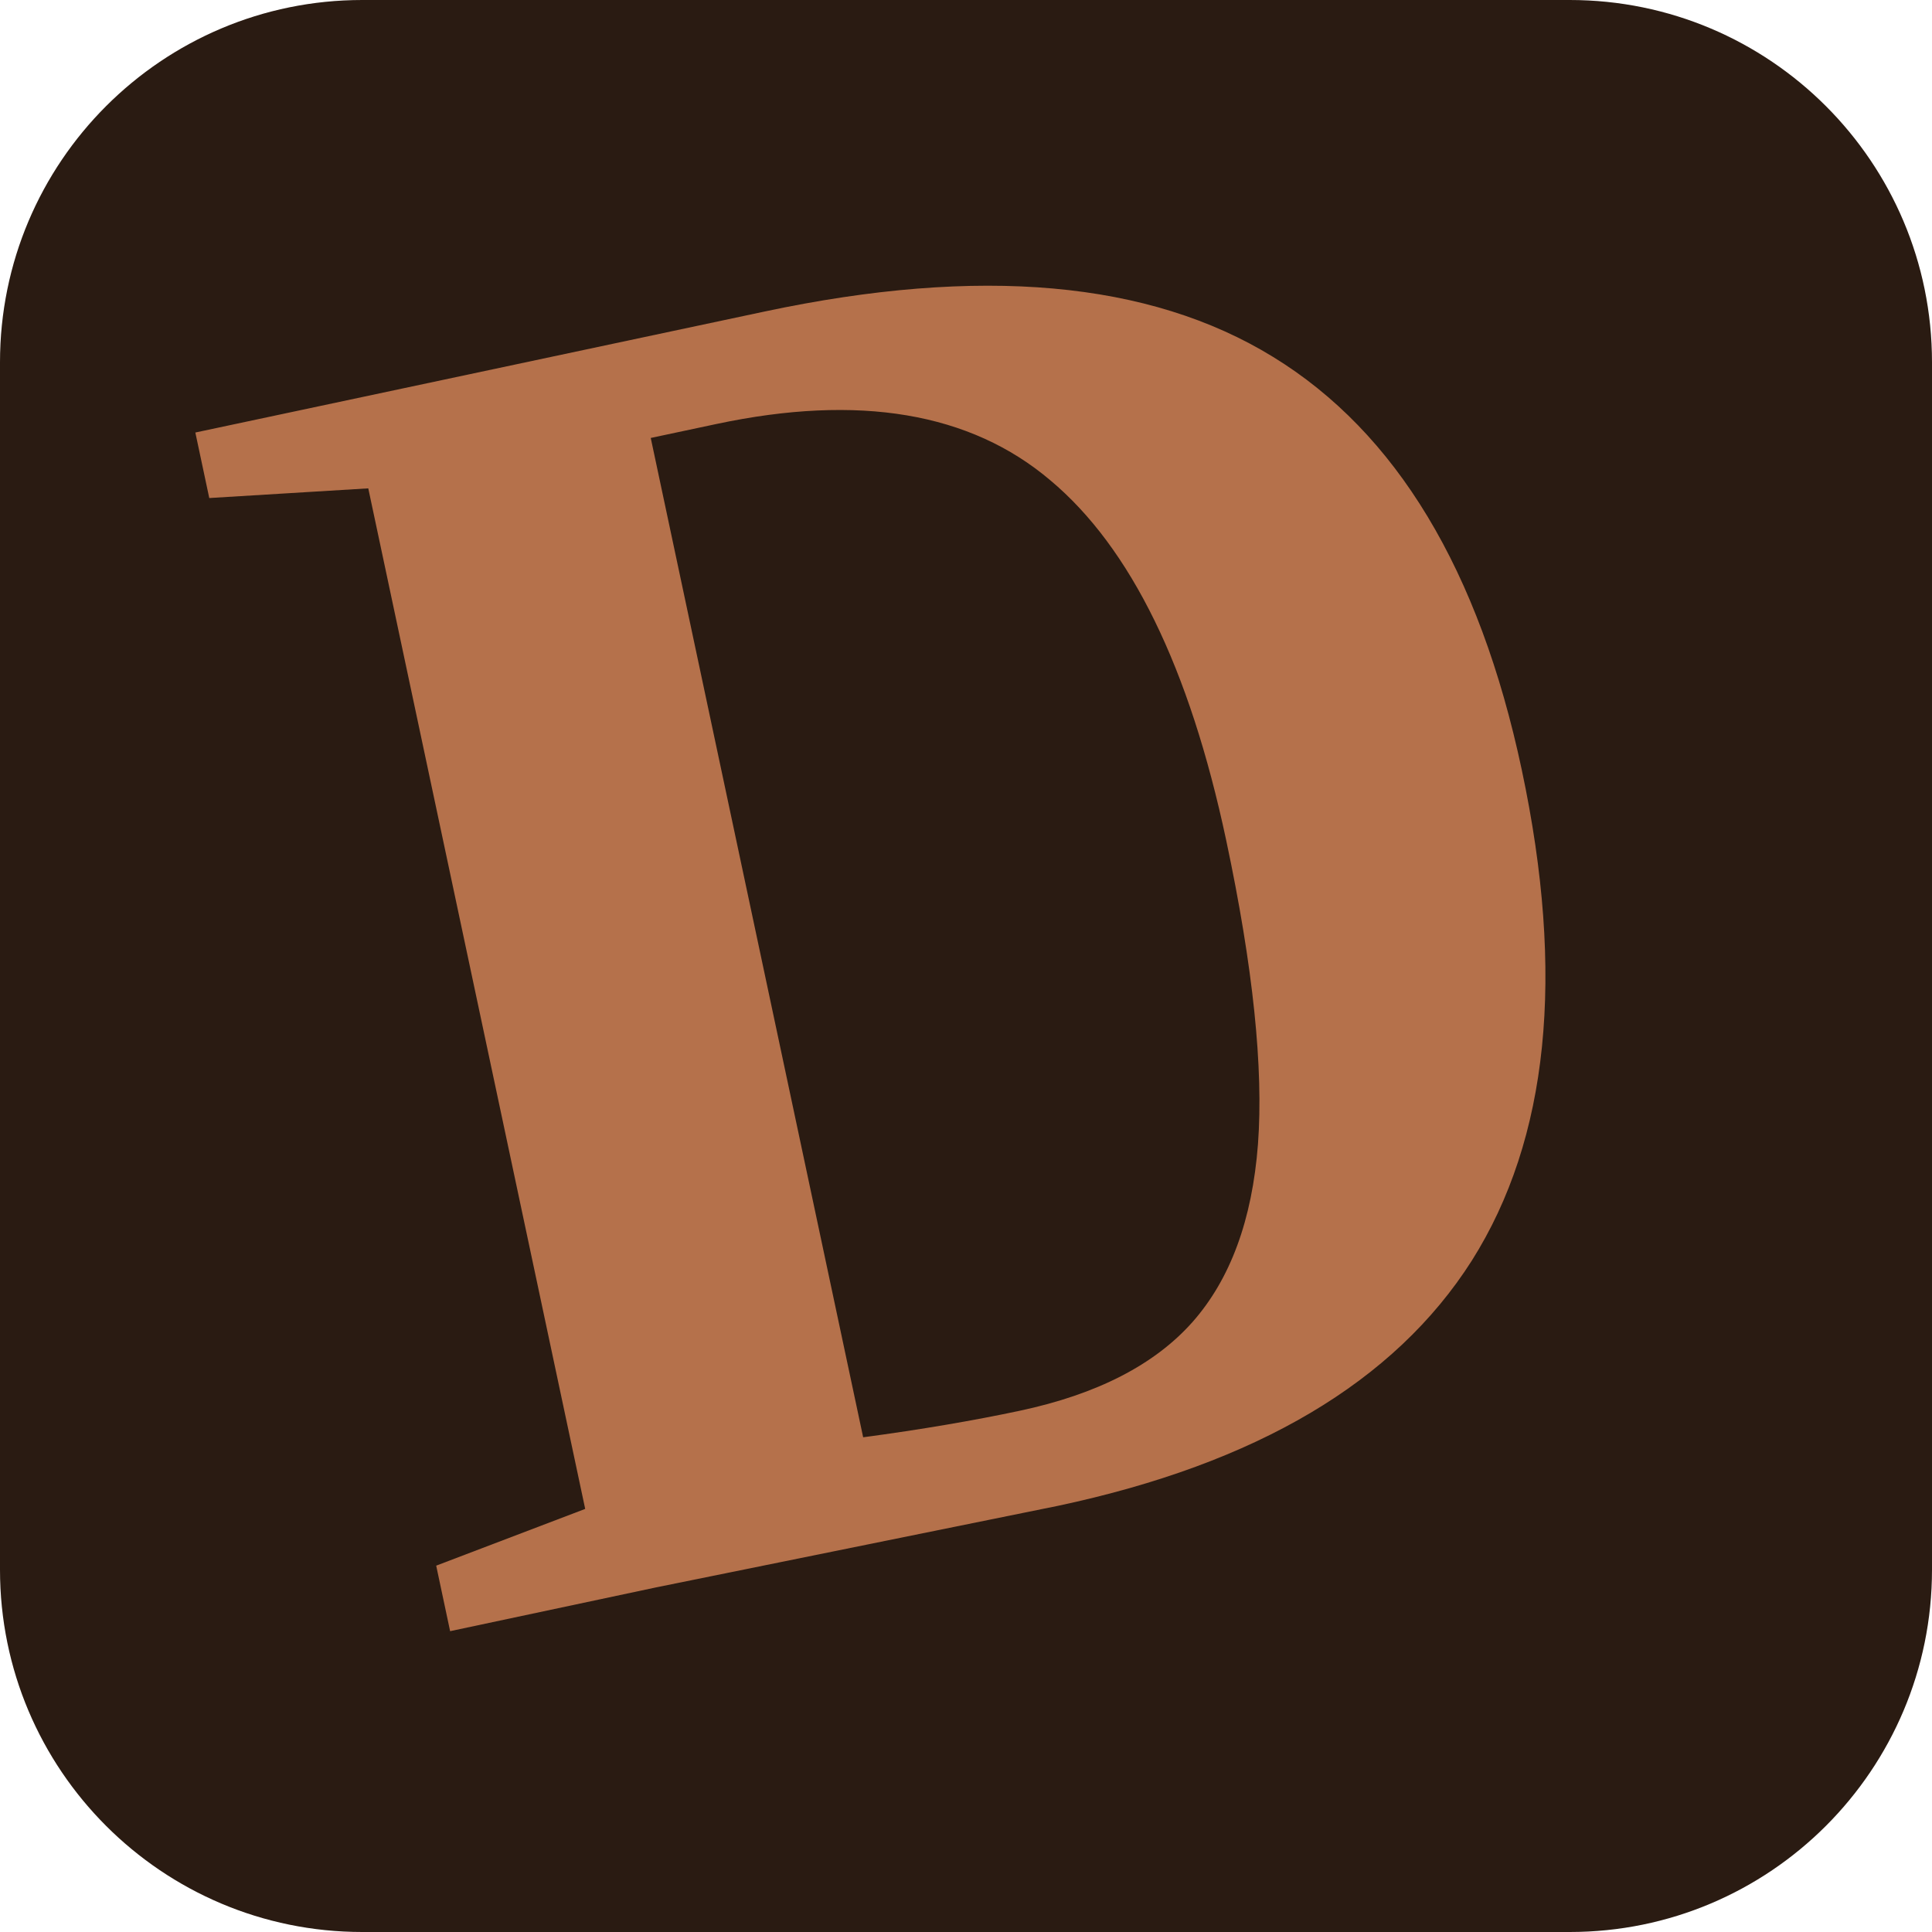
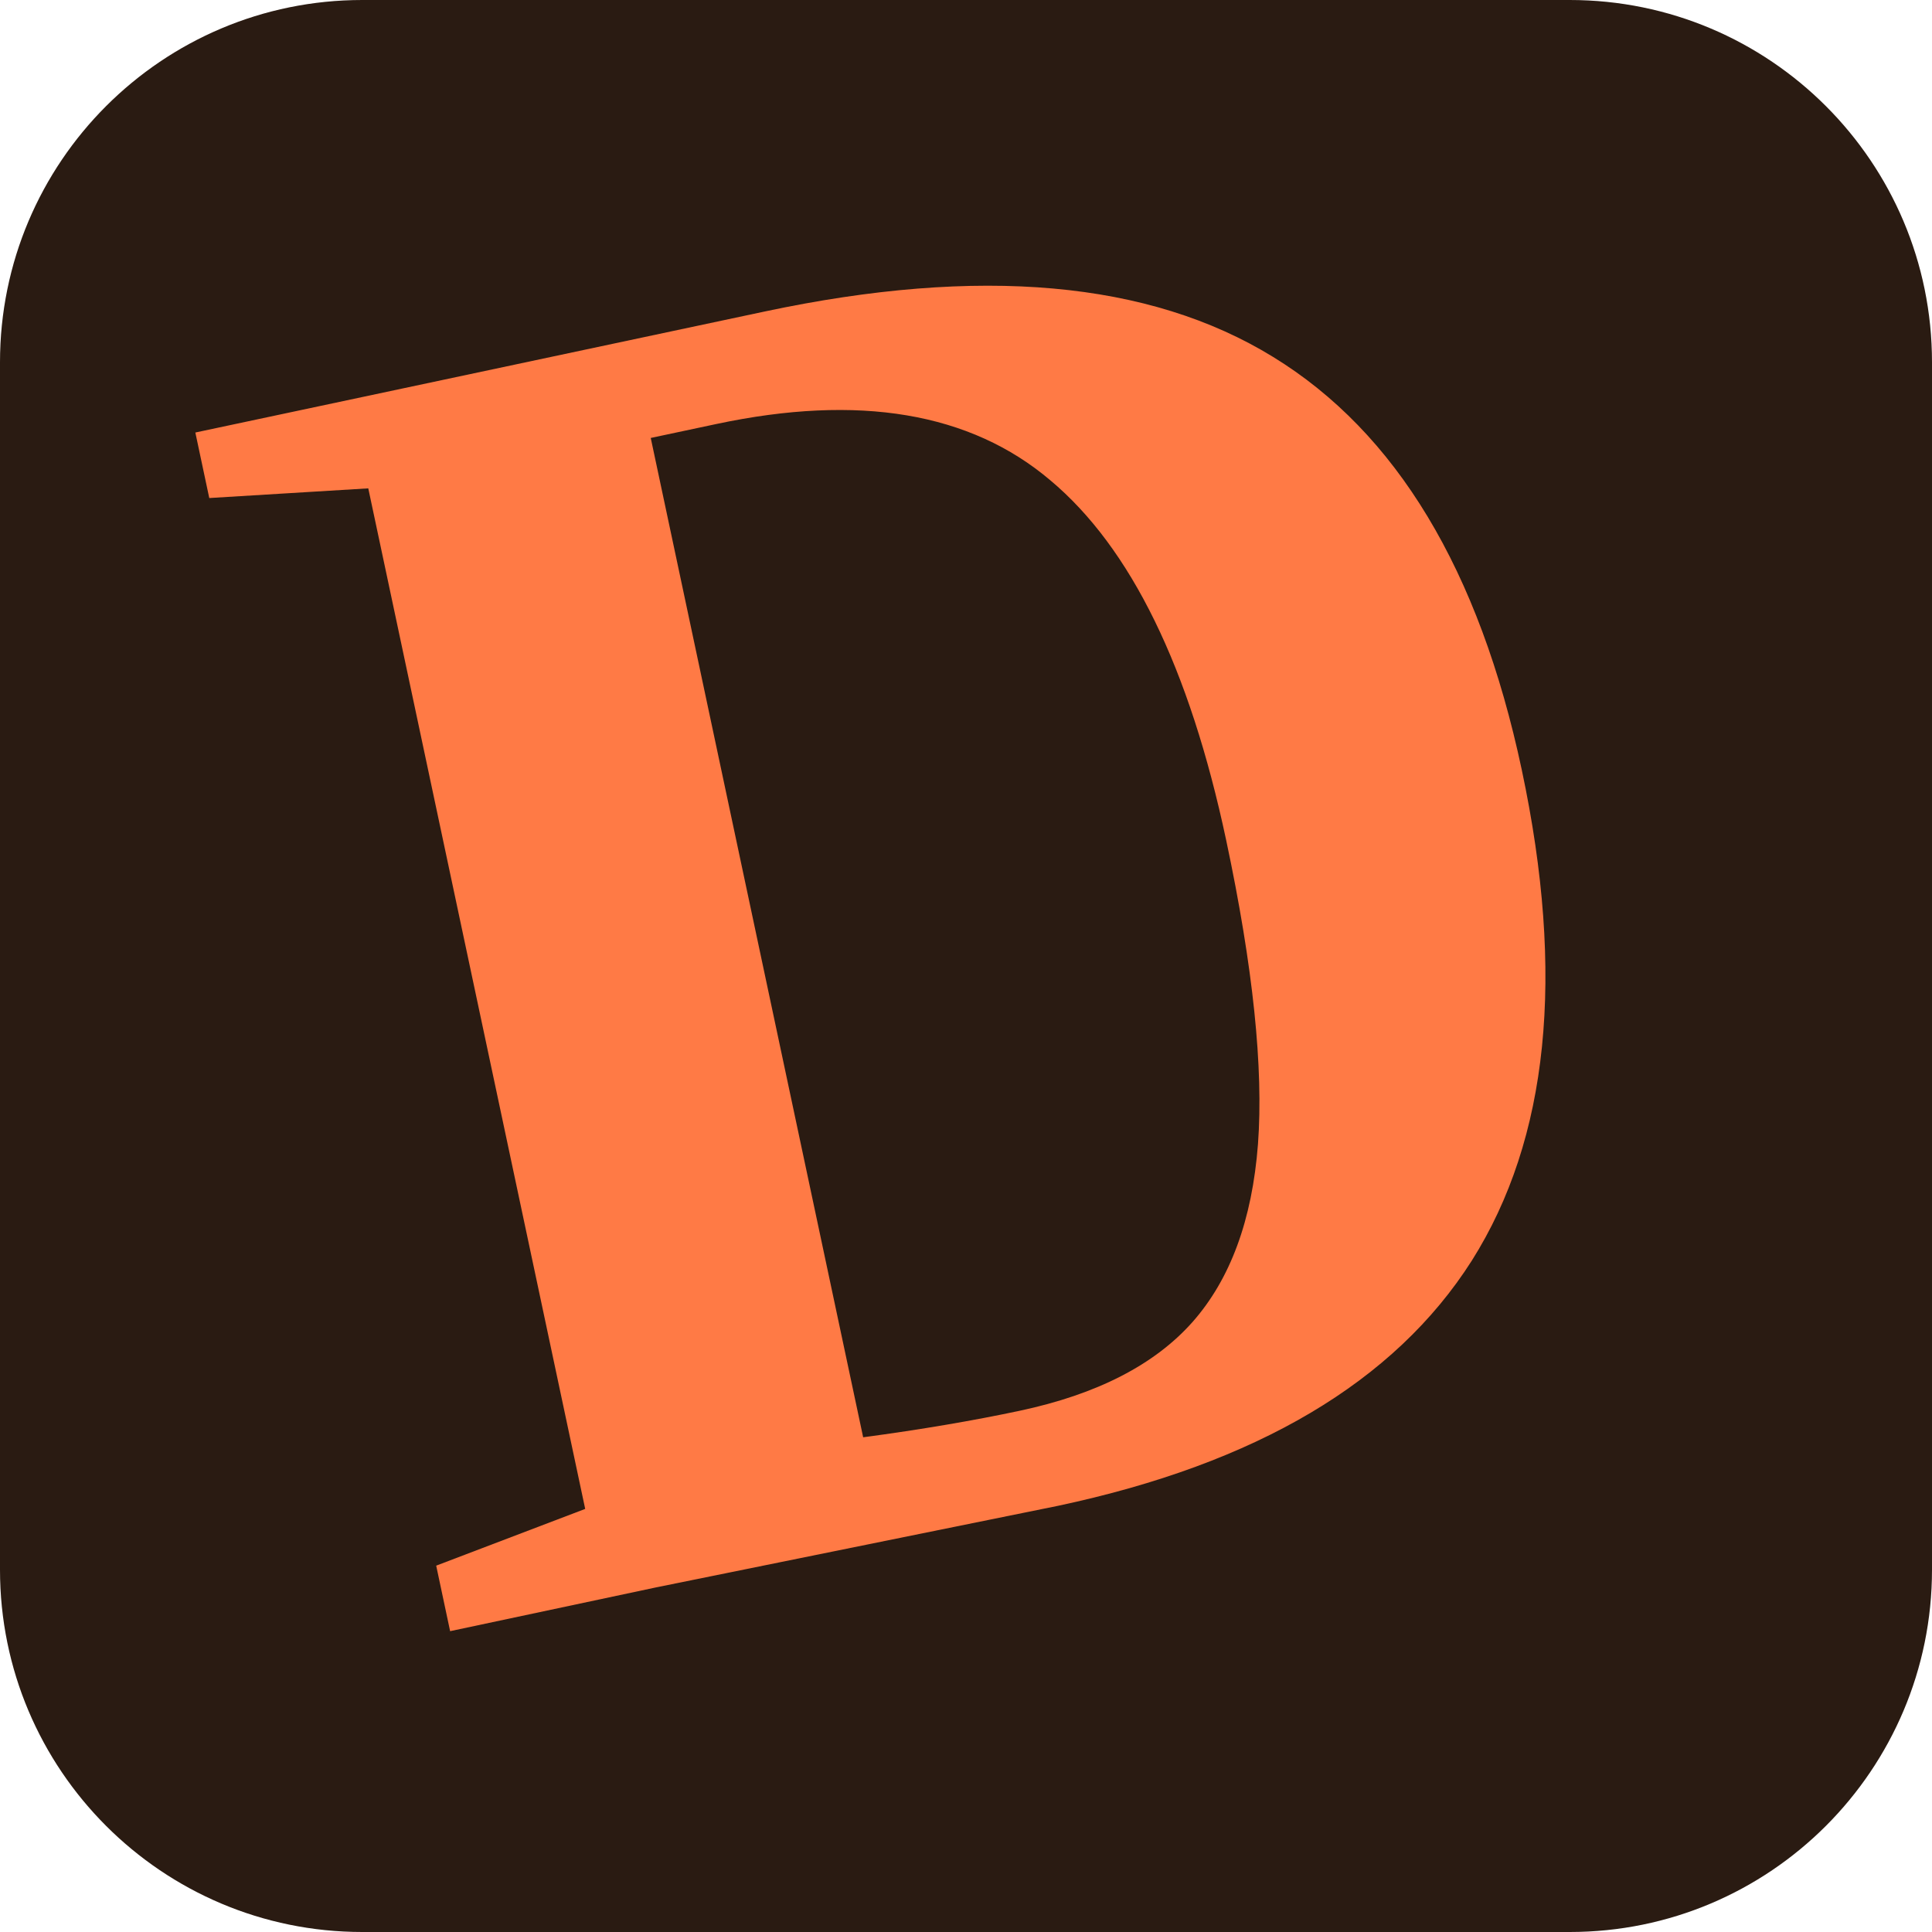
<svg xmlns="http://www.w3.org/2000/svg" width="32" height="32" viewBox="0 0 32 32">
  <rect width="32" height="32" rx="6" fill="#2A1B12" />
-   <text x="16" y="25" text-anchor="middle" font-family="Georgia, 'Times New Roman', serif" font-size="31" font-weight="600" fill="#B5714B" transform="rotate(-12 16 16)">D</text>
+   <text x="16" y="25" text-anchor="middle" font-family="Georgia, 'Times New Roman', serif" font-size="31" font-weight="600" fill="#FF7A45" transform="rotate(-12 16 16)">D</text>
</svg>
